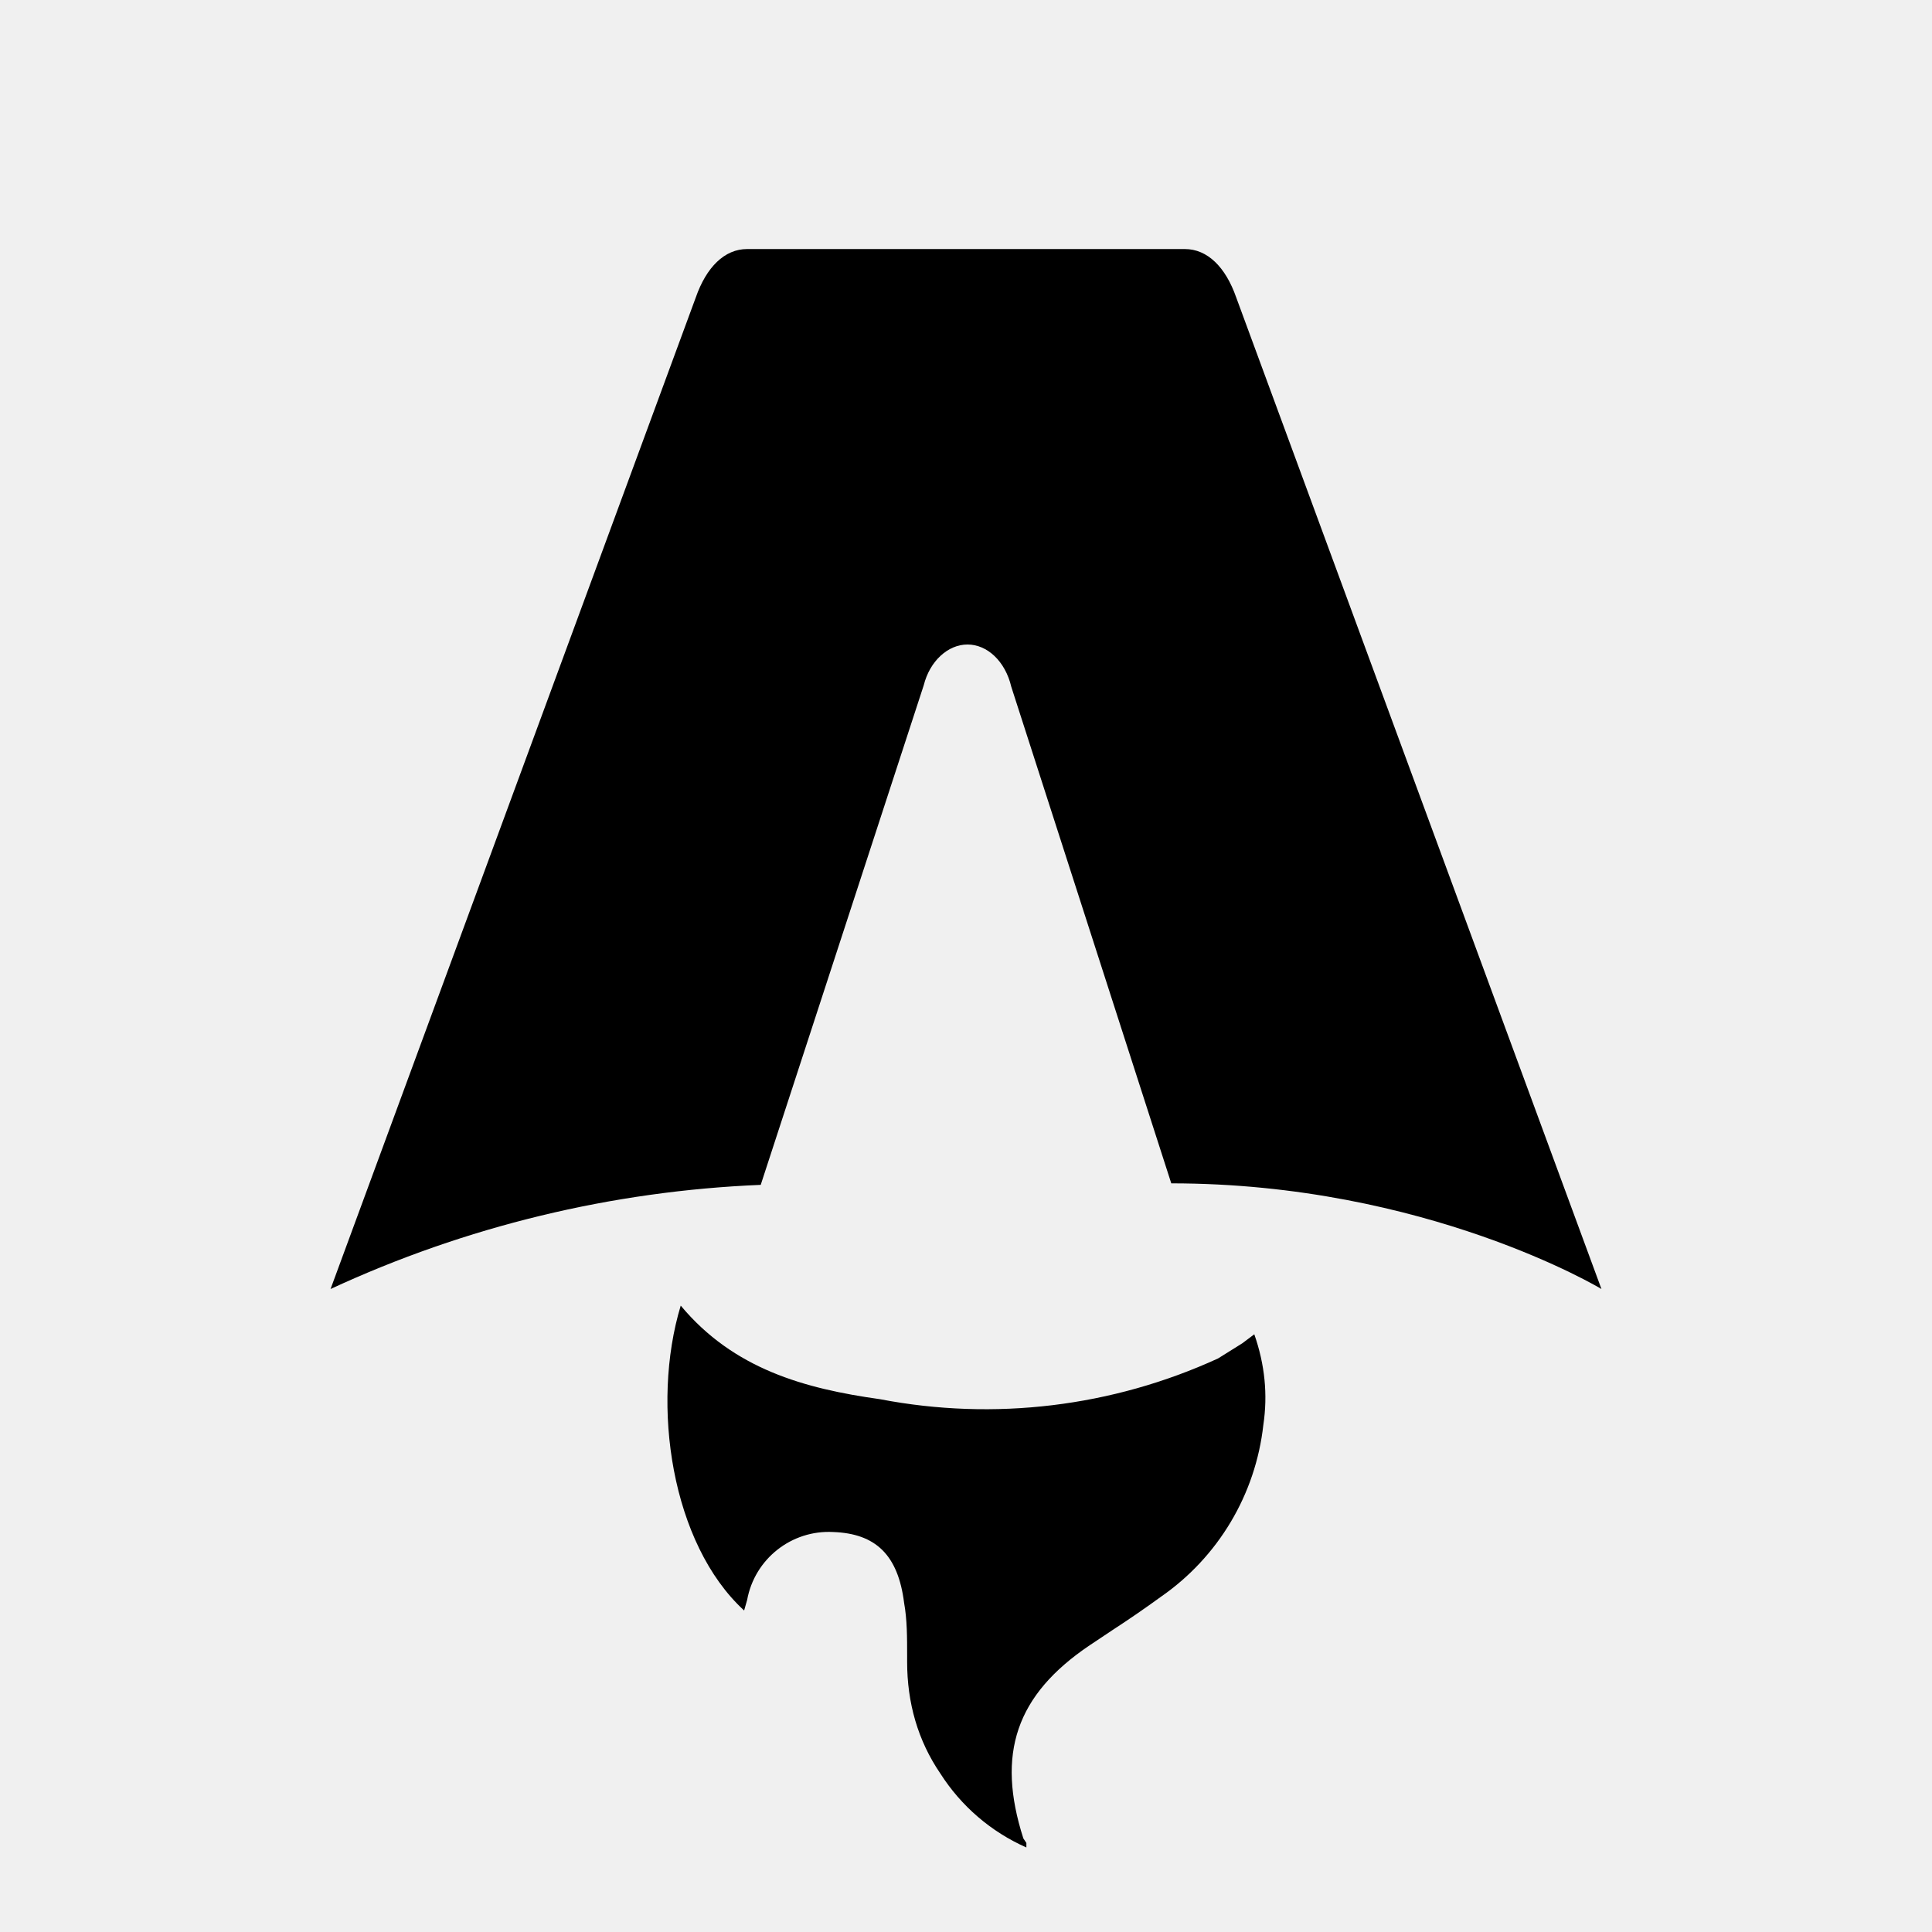
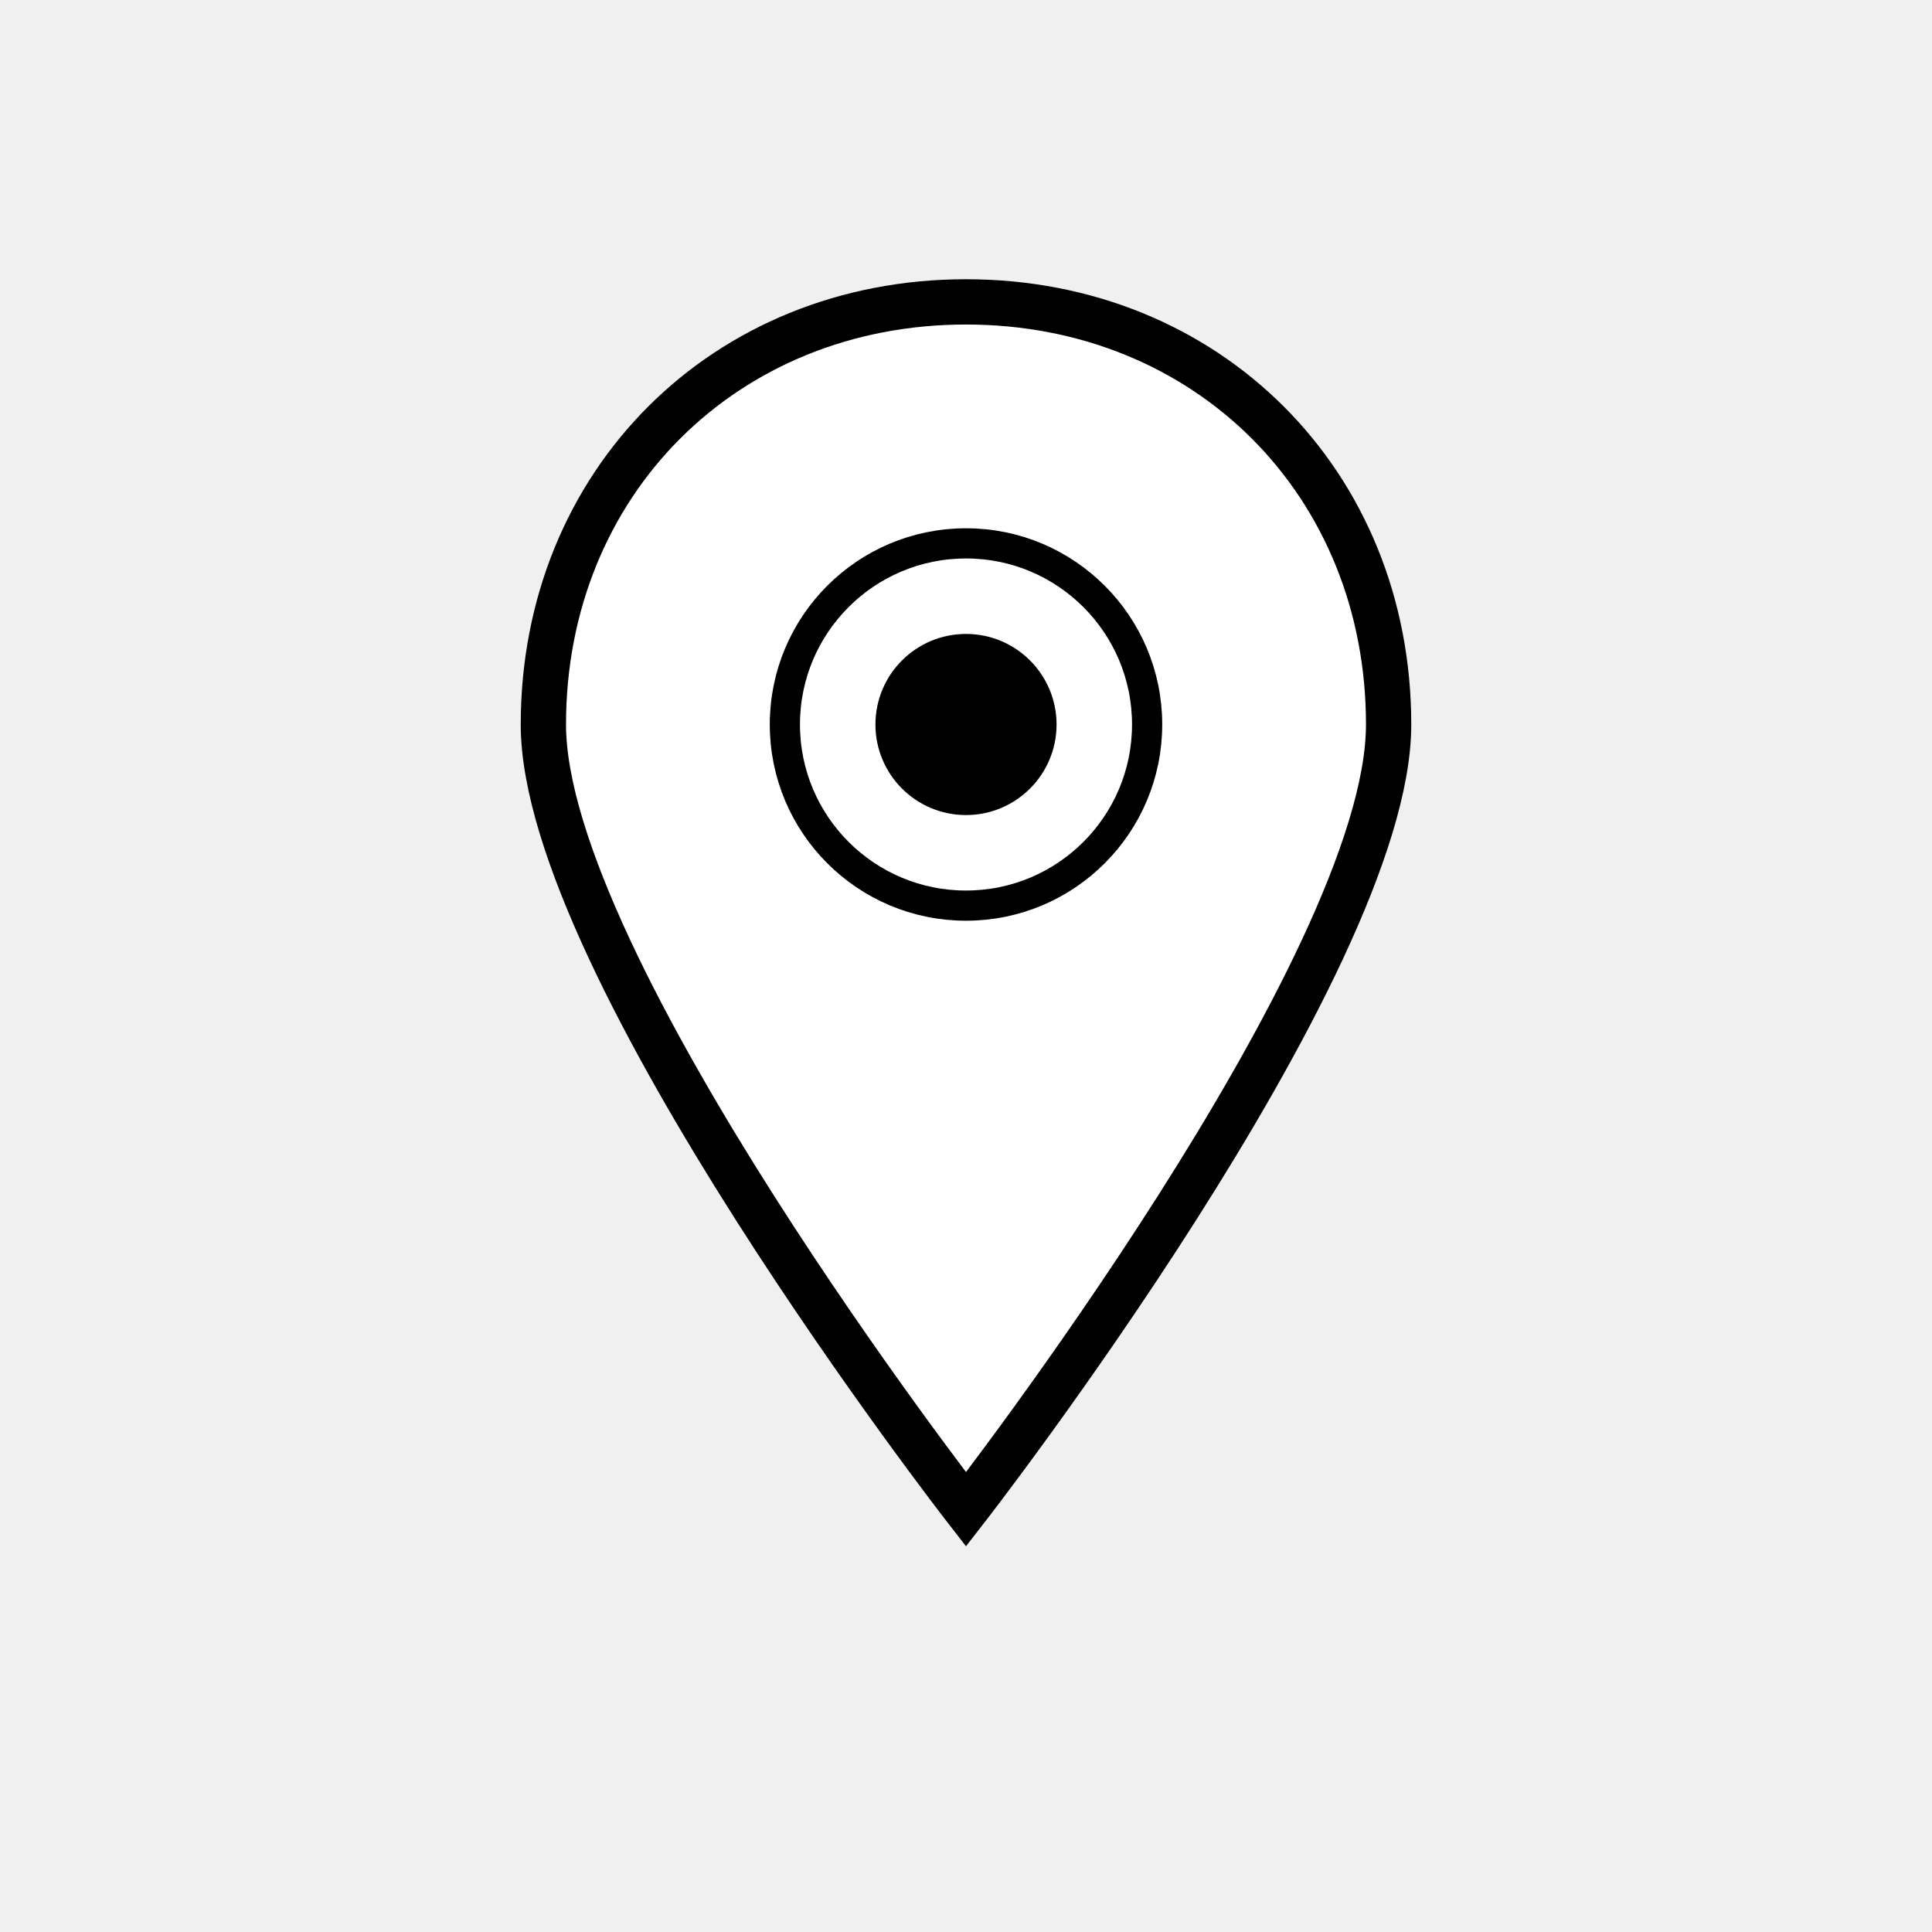
- <svg xmlns="http://www.w3.org/2000/svg" fill="none" viewBox="0 0 128 128">
-   <path d="M50.4 78.5a75.1 75.1 0 0 0-28.5 6.9l24.2-65.7c.7-2 1.9-3.2 3.4-3.2h29c1.5 0 2.7 1.2 3.4 3.2l24.2 65.7s-11.6-7-28.5-7L67 45.5c-.4-1.7-1.6-2.8-2.9-2.8-1.3 0-2.5 1.1-2.9 2.7L50.4 78.5Zm-1.1 28.2Zm-4.2-20.2c-2 6.6-.6 15.8 4.2 20.2a17.5 17.5 0 0 1 .2-.7 5.5 5.5 0 0 1 5.7-4.5c2.8.1 4.3 1.5 4.7 4.7.2 1.1.2 2.3.2 3.5v.4c0 2.7.7 5.2 2.2 7.4a13 13 0 0 0 5.7 4.9v-.3l-.2-.3c-1.8-5.6-.5-9.5 4.4-12.8l1.5-1a73 73 0 0 0 3.2-2.2 16 16 0 0 0 6.8-11.4c.3-2 .1-4-.6-6l-.8.6-1.6 1a37 37 0 0 1-22.4 2.7c-5-.7-9.7-2-13.2-6.2Z" />
-   <style>
-         path { fill: #000; }
-         @media (prefers-color-scheme: dark) {
-             path { fill: #FFF; }
-         }
-     </style>
+ <svg xmlns="http://www.w3.org/2000/svg" viewBox="0 0 128 128">
+   <path d="M64 20 C48 20 36 32 36 48 C36 64 64 100 64 100 C64 100 92 64 92 48 C92 32 80 20 64 20 Z" fill="white" stroke="#000" stroke-width="3" />
+   <circle cx="64" cy="48" r="12" fill="white" stroke="#000" stroke-width="2" />
+   <circle cx="64" cy="48" r="6" fill="#000" />
</svg>
